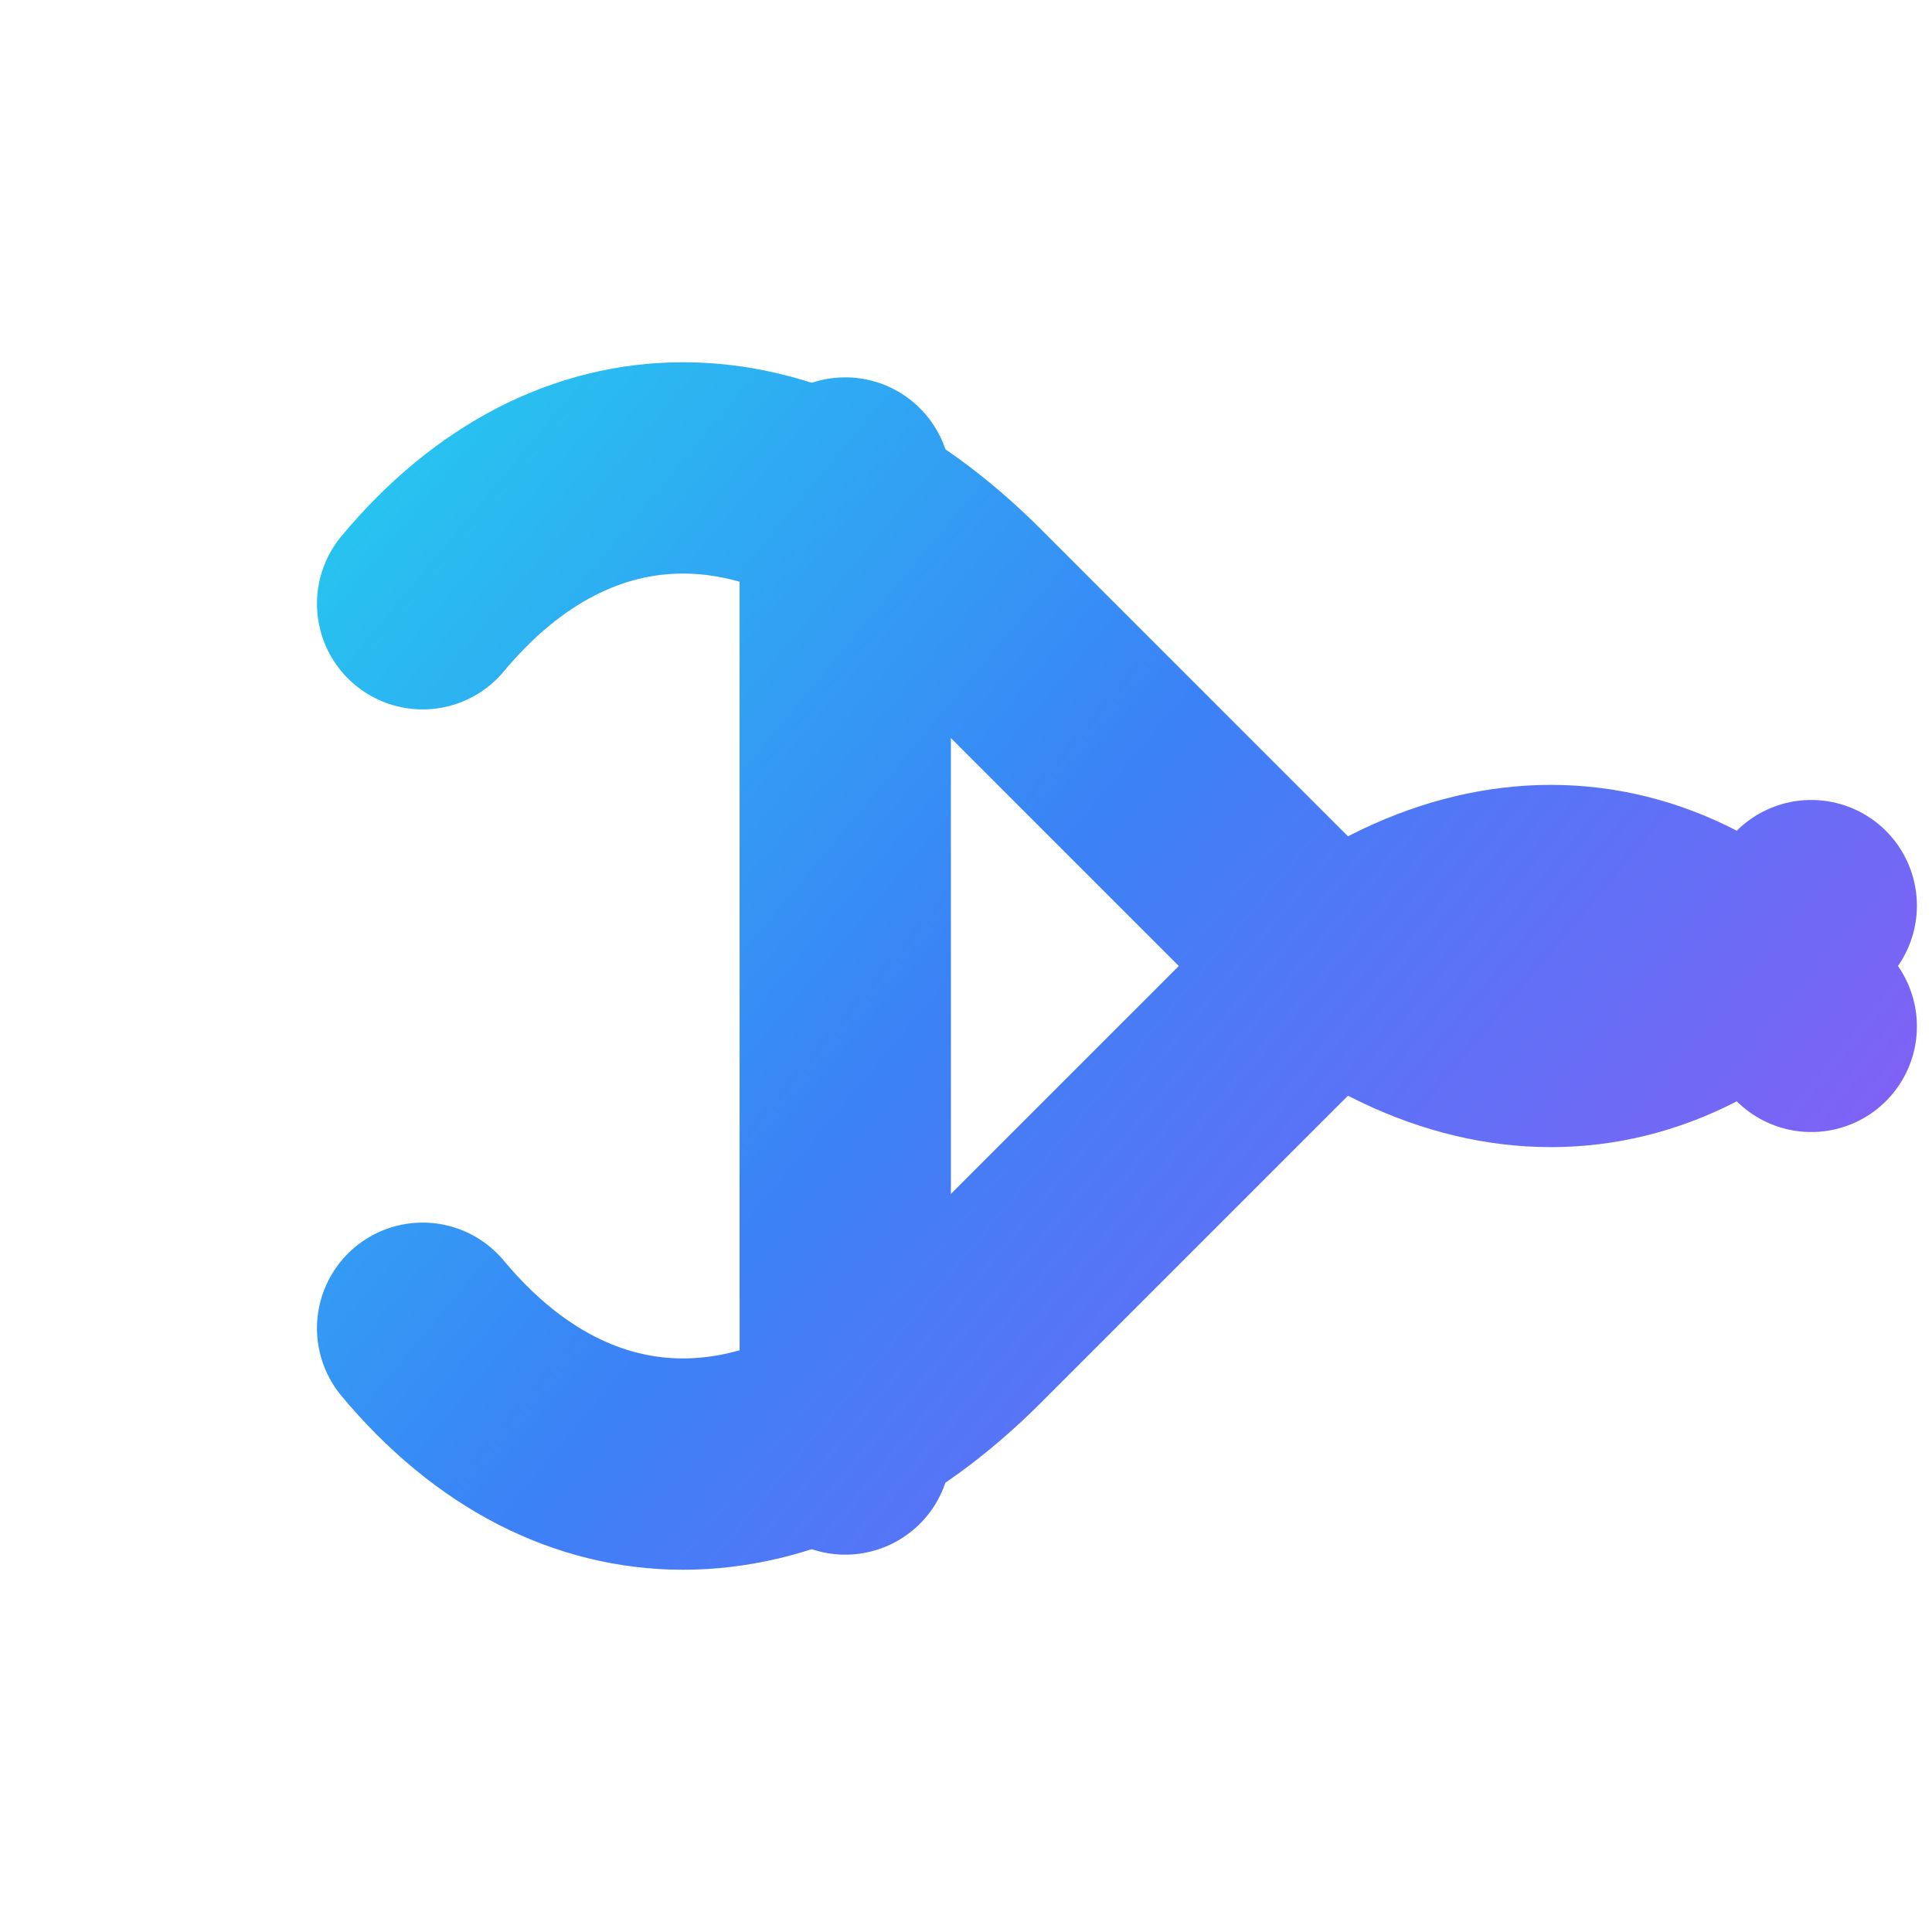
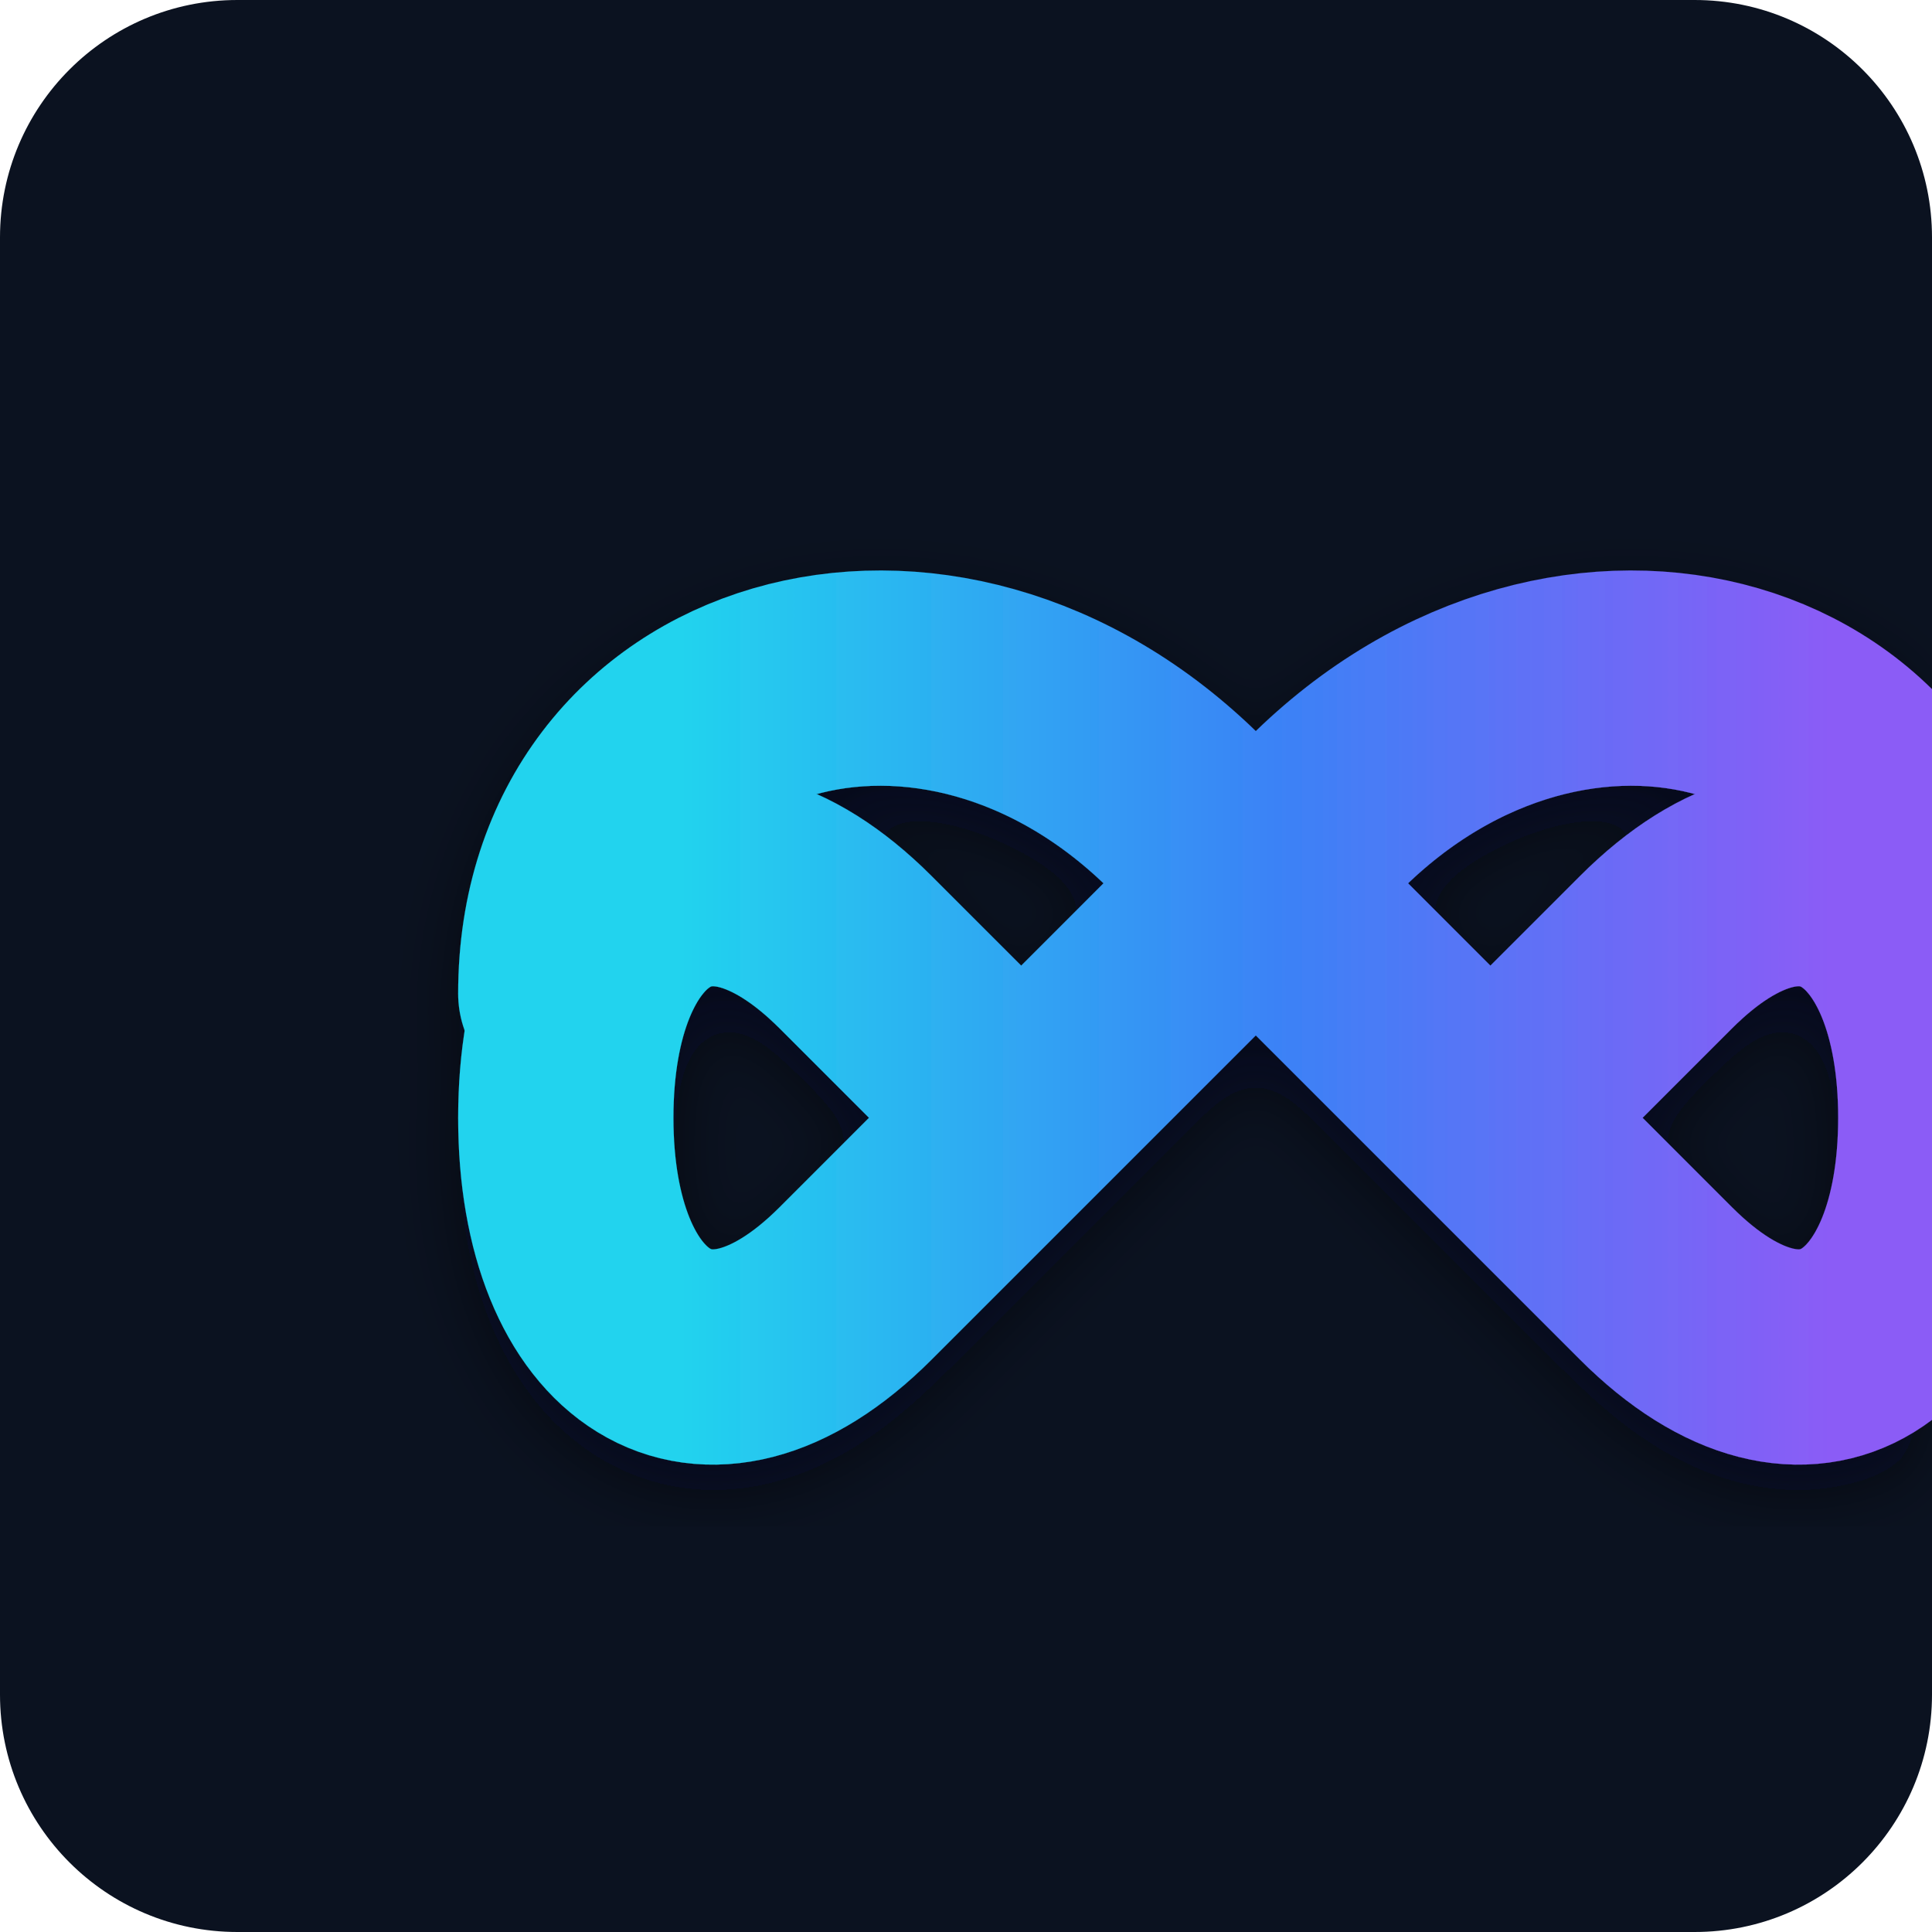
- <svg xmlns="http://www.w3.org/2000/svg" viewBox="0 0 64 64" role="img" aria-labelledby="title desc">
+ <svg xmlns="http://www.w3.org/2000/svg" viewBox="0 0 700 700" role="img" aria-labelledby="title desc">
  <defs>
-     <linearGradient id="naeos-gradient" x1="8" y1="12" x2="56" y2="52" gradientUnits="userSpaceOnUse">
+     <linearGradient id="g" x1="8%" y1="50%" x2="92%" y2="50%">
      <stop offset="0" stop-color="#22D3EE" />
-       <stop offset=".5" stop-color="#3B82F6" />
+       <stop offset=".52" stop-color="#3B82F6" />
      <stop offset="1" stop-color="#8B5CF6" />
    </linearGradient>
+     <filter id="s" x="-25%" y="-25%" width="150%" height="150%">
+       <feDropShadow dx="0" dy="10" stdDeviation="12" flood-color="#020617" flood-opacity=".5" />
+     </filter>
  </defs>
-   <path d="M14 20c5-6 12-6 18 0l10 10c6 6 13 6 18 0" fill="none" stroke="url(#naeos-gradient)" stroke-width="7" stroke-linecap="round" />
-   <path d="M14 44c5 6 12 6 18 0l10-10c6-6 13-6 18 0" fill="none" stroke="url(#naeos-gradient)" stroke-width="7" stroke-linecap="round" />
-   <path d="M28 16v32" fill="none" stroke="url(#naeos-gradient)" stroke-width="7" stroke-linecap="round" />
+   <rect width="700" height="700" rx="86" fill="#0B1220" />
+   <g filter="url(#s)" transform="translate(95 150)">
+     <path d="M110 210 C110 95 245 55 335 145 L505 315 C560 370 610 335 610 255 C610 175 560 140 505 195 L445 255" fill="none" stroke="url(#g)" stroke-width="78" stroke-linecap="round" stroke-linejoin="round" />
+     <path d="M610 210 C610 95 475 55 385 145 L215 315 C160 370 110 335 110 255 C110 175 160 140 215 195 L275 255" fill="none" stroke="url(#g)" stroke-width="78" stroke-linecap="round" stroke-linejoin="round" />
+   </g>
</svg>
